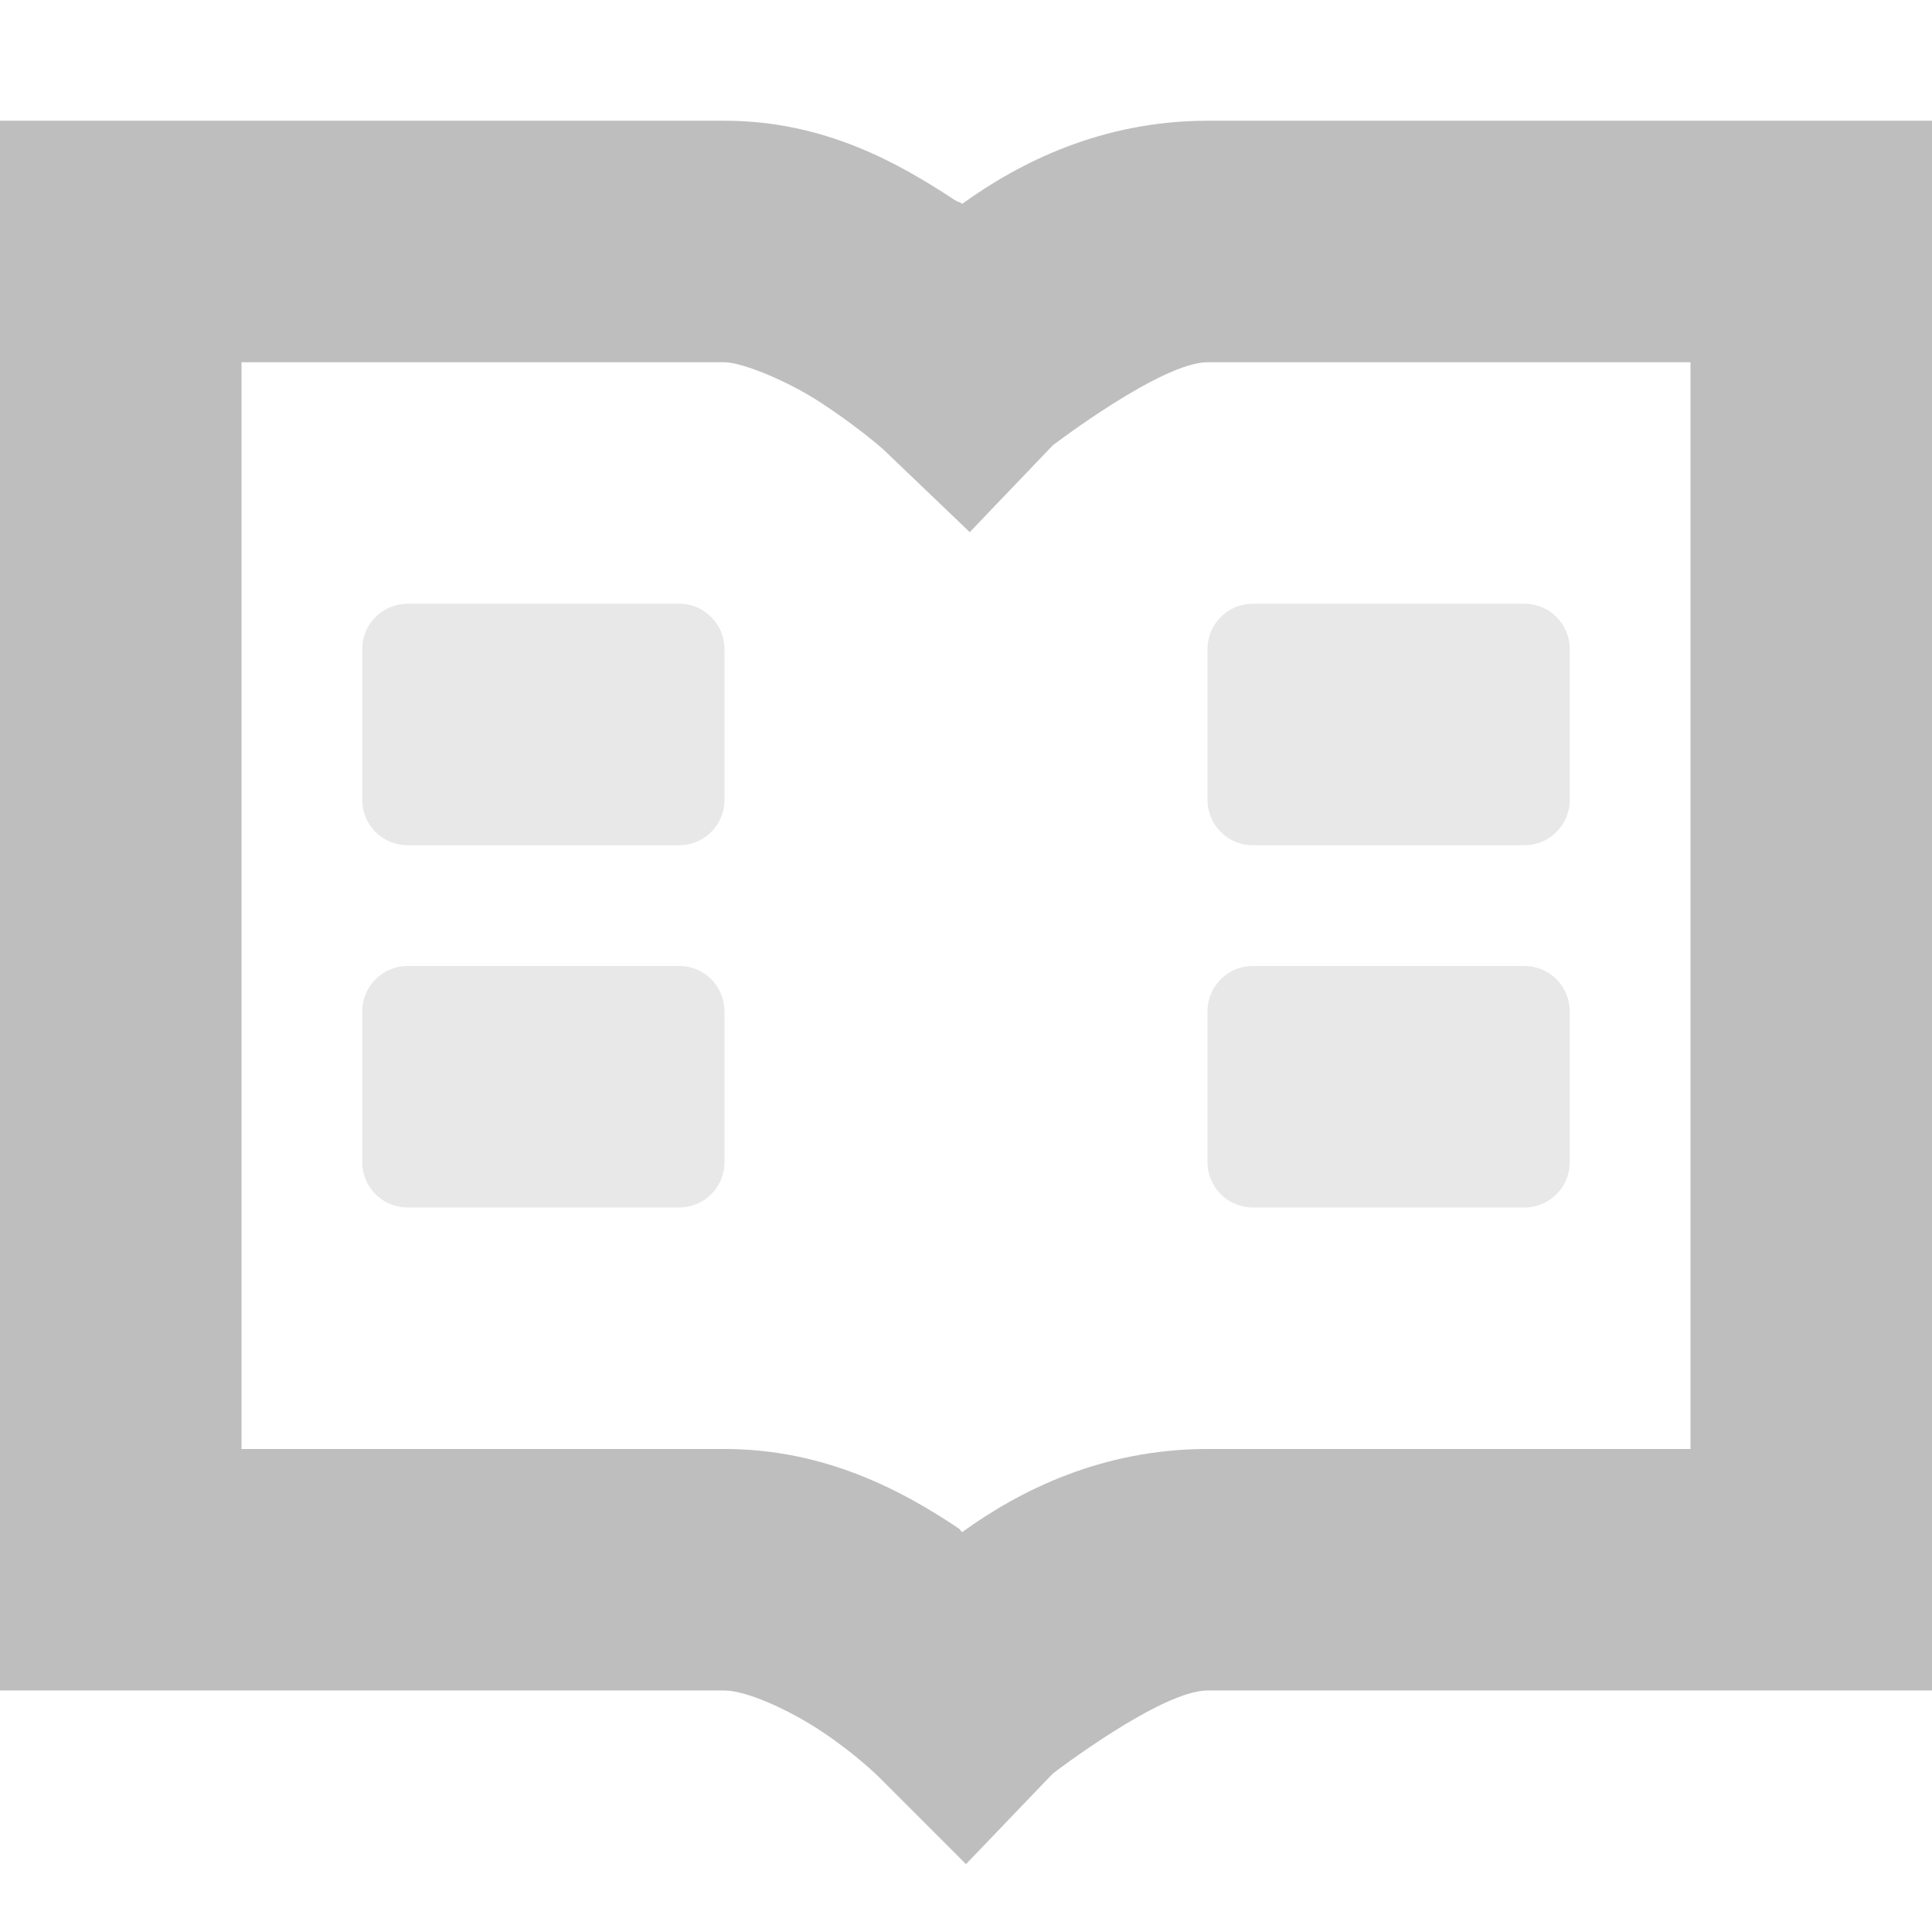
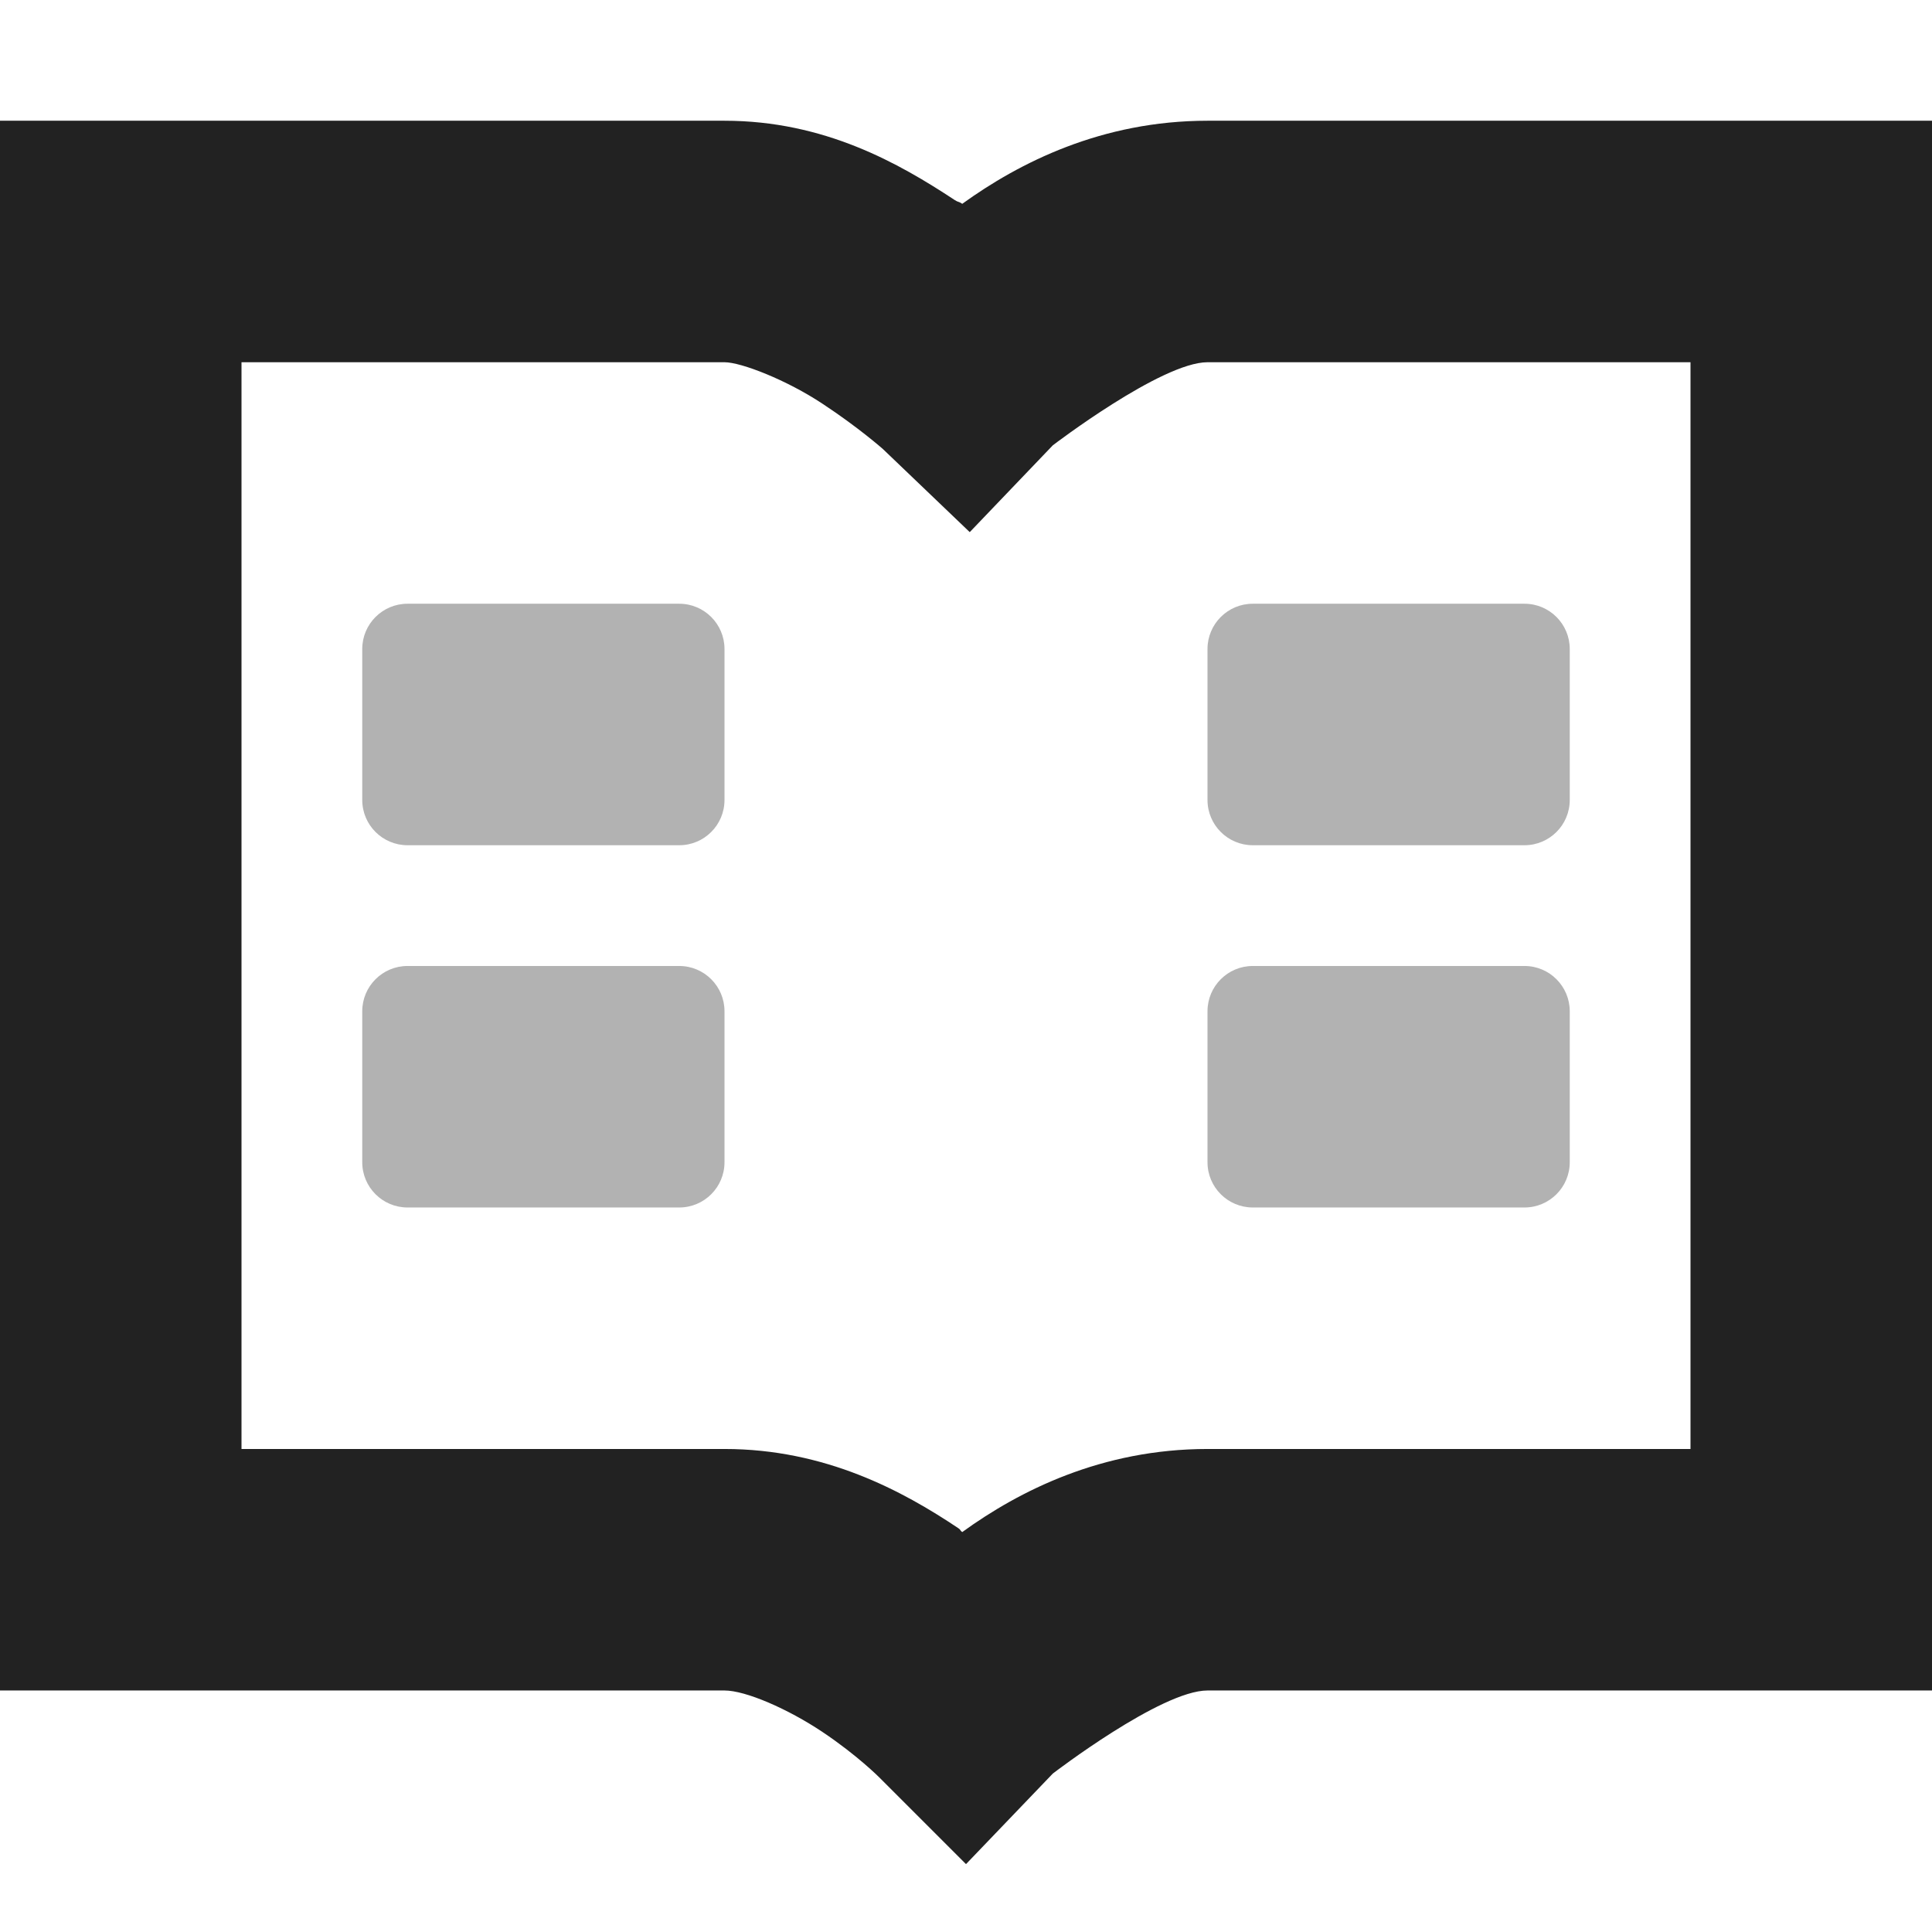
<svg xmlns="http://www.w3.org/2000/svg" viewBox="0 0 16 16">
-   <g style="fill:#bebebe;color:#bebebe" transform="translate(-181 -867.0001)">
+   <g style="fill:#222222;color:#222222" transform="translate(-181 -867.0001)">
    <path style="line-height:normal" d="m 181,868 0,1 0,11 0,1 1,0 5,0 c 0.175,0 0.525,0.152 0.812,0.344 0.287,0.192 0.469,0.375 0.469,0.375 L 189,882.438 l 0.719,-0.75 c 0,0 0.896,-0.688 1.281,-0.688 l 5,0 1,0 0,-1 0,-11 0,-1 -1,0 -5,0 c -0.877,0 -1.56,0.348 -2.031,0.688 -0.03,-0.021 -0.031,-0.011 -0.062,-0.031 C 188.446,868.353 187.828,868 187,868 l -5,0 -1,0 z m 2,2 4,0 c 0.138,0 0.515,0.147 0.812,0.344 0.298,0.196 0.5,0.375 0.5,0.375 l 0.719,0.688 0.688,-0.719 c 0,0 0.9,-0.688 1.281,-0.688 l 4,0 0,9 -4,0 c -0.877,0 -1.56,0.347 -2.031,0.688 -0.02,-0.013 -0.011,-0.018 -0.031,-0.031 C 188.477,879.348 187.835,879 187,879 l -4,0 0,-9 z" />
    <rect width="3" x="-187" y="872" rx=".375" height="2" style="opacity:.35" transform="scale(-1 1)" />
    <rect width="3" x="-187" y="875" rx=".375" height="2" style="opacity:.35" transform="scale(-1 1)" />
    <rect width="3" x="-194" y="872" rx=".375" height="2" style="opacity:.35" transform="scale(-1 1)" />
    <rect width="3" x="-194" y="875" rx=".375" height="2" style="opacity:.35" transform="scale(-1 1)" />
  </g>
</svg>
